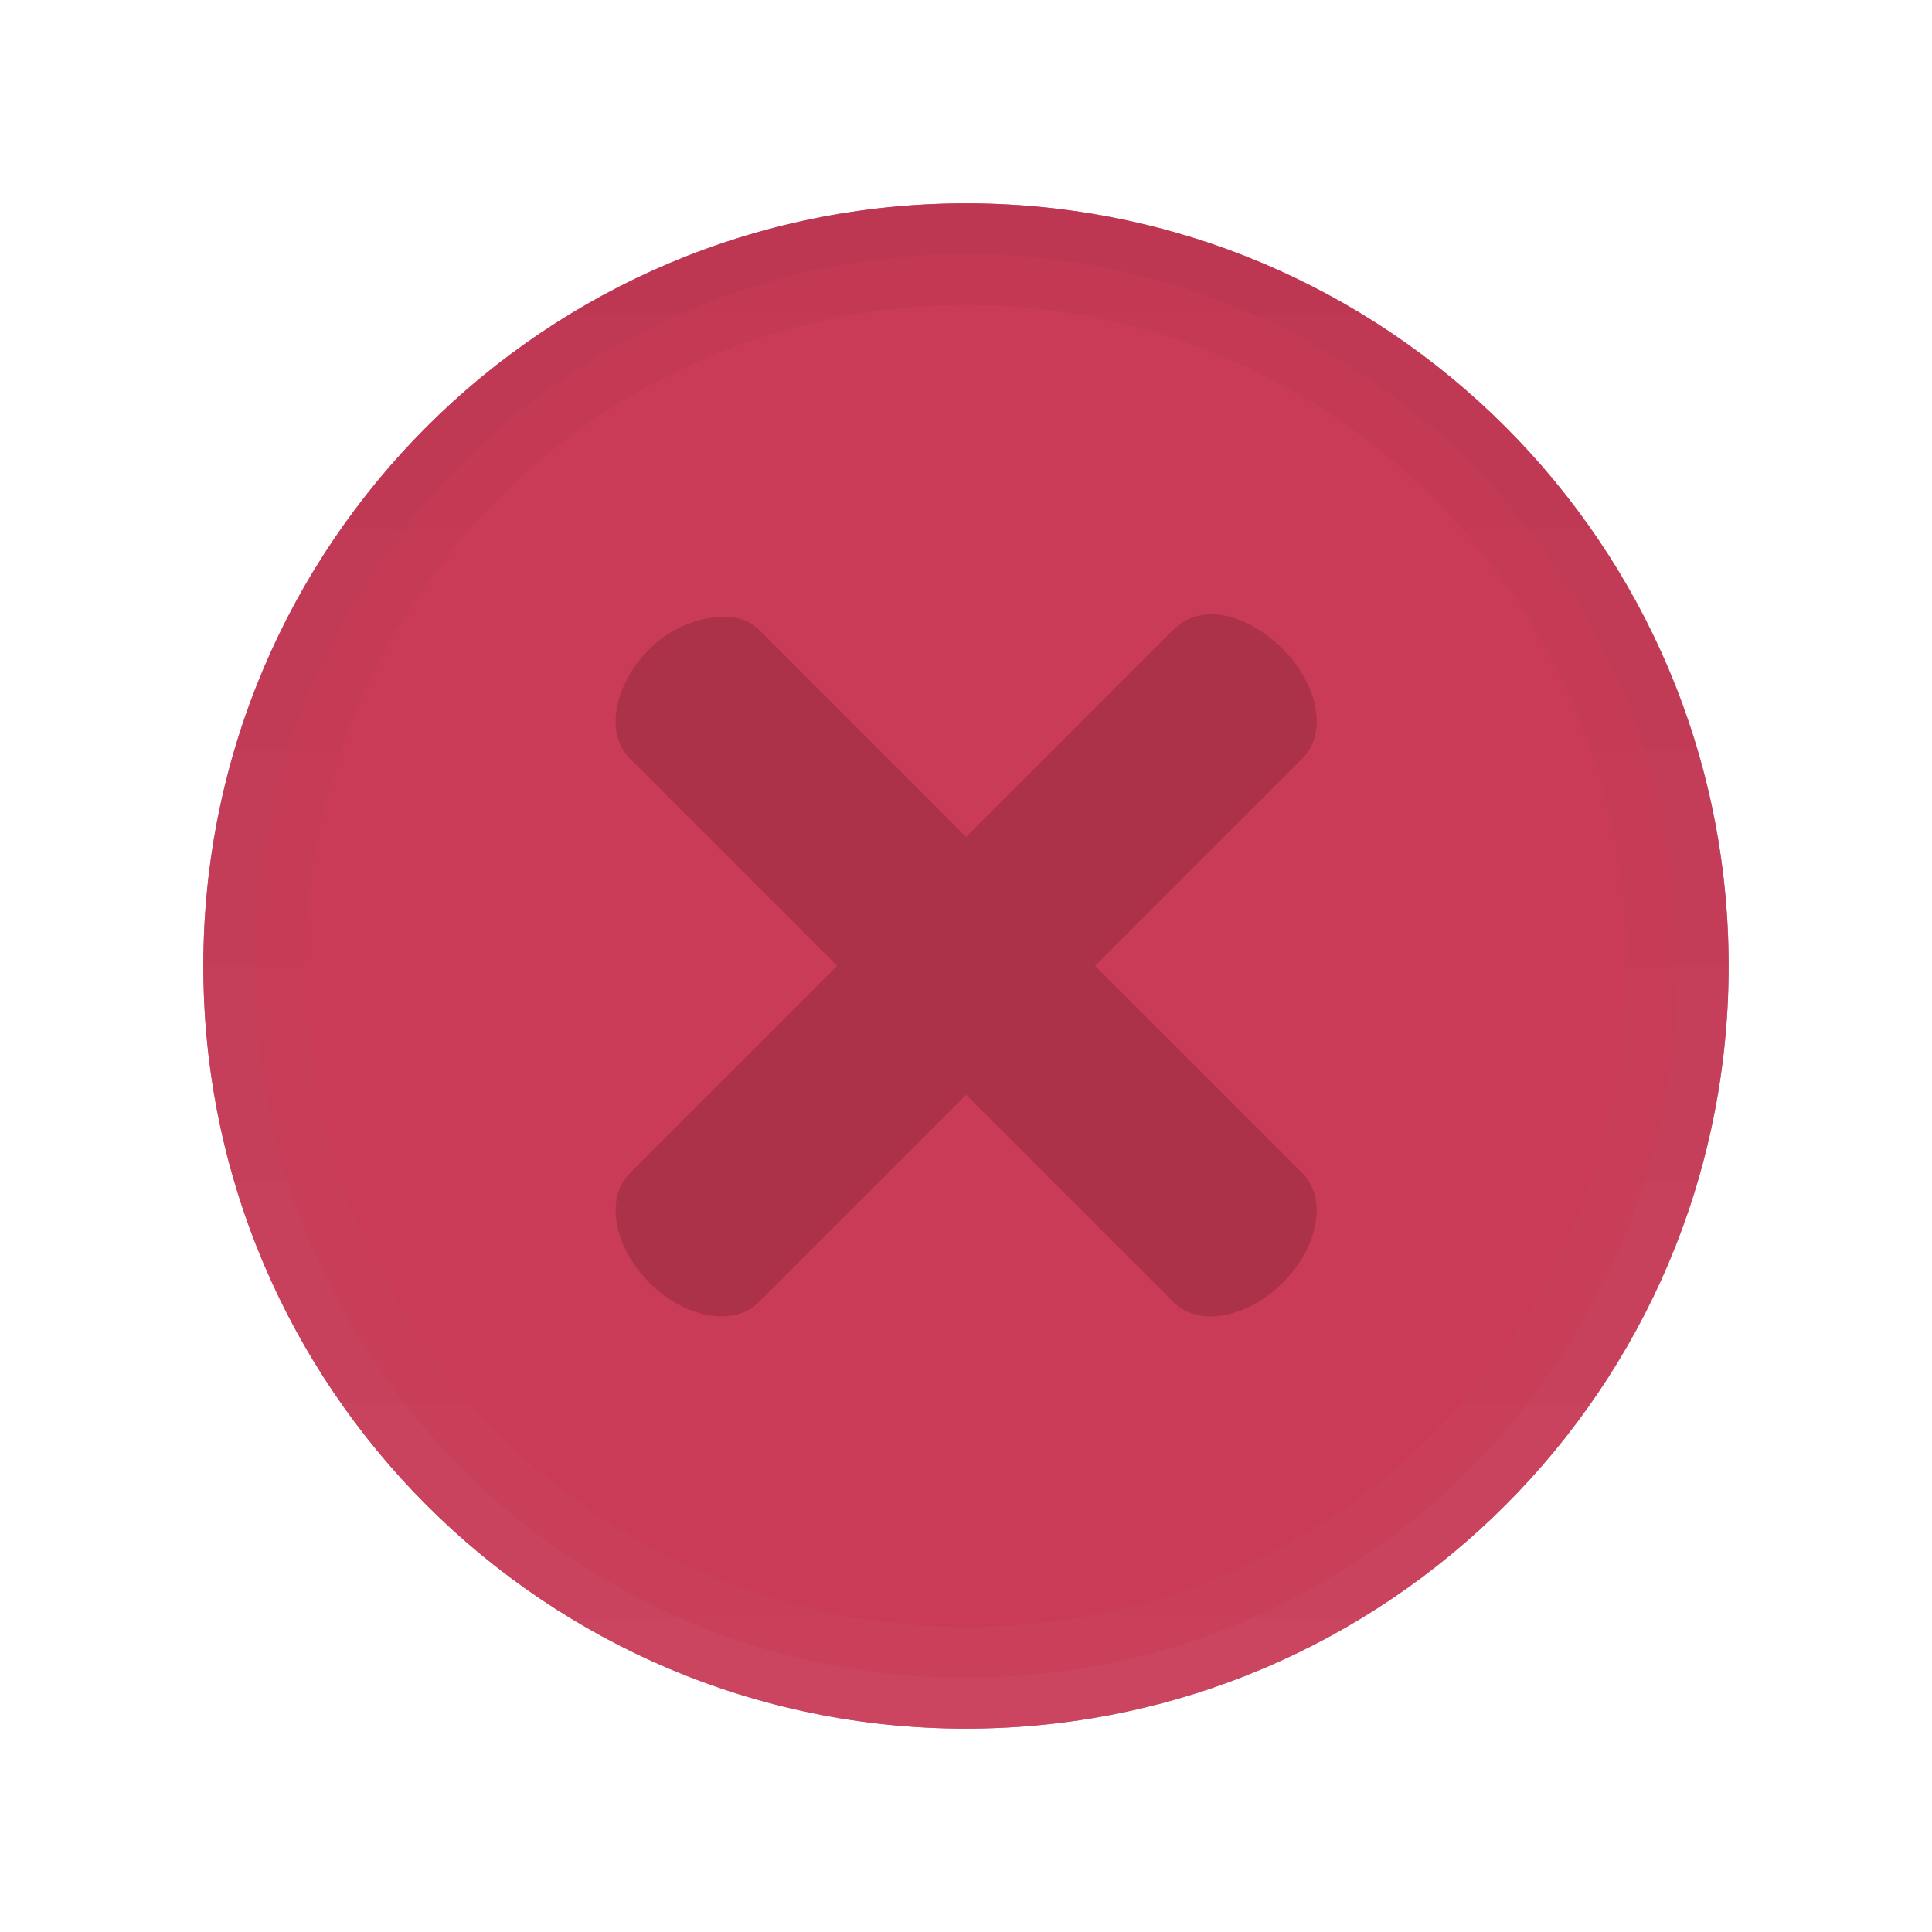
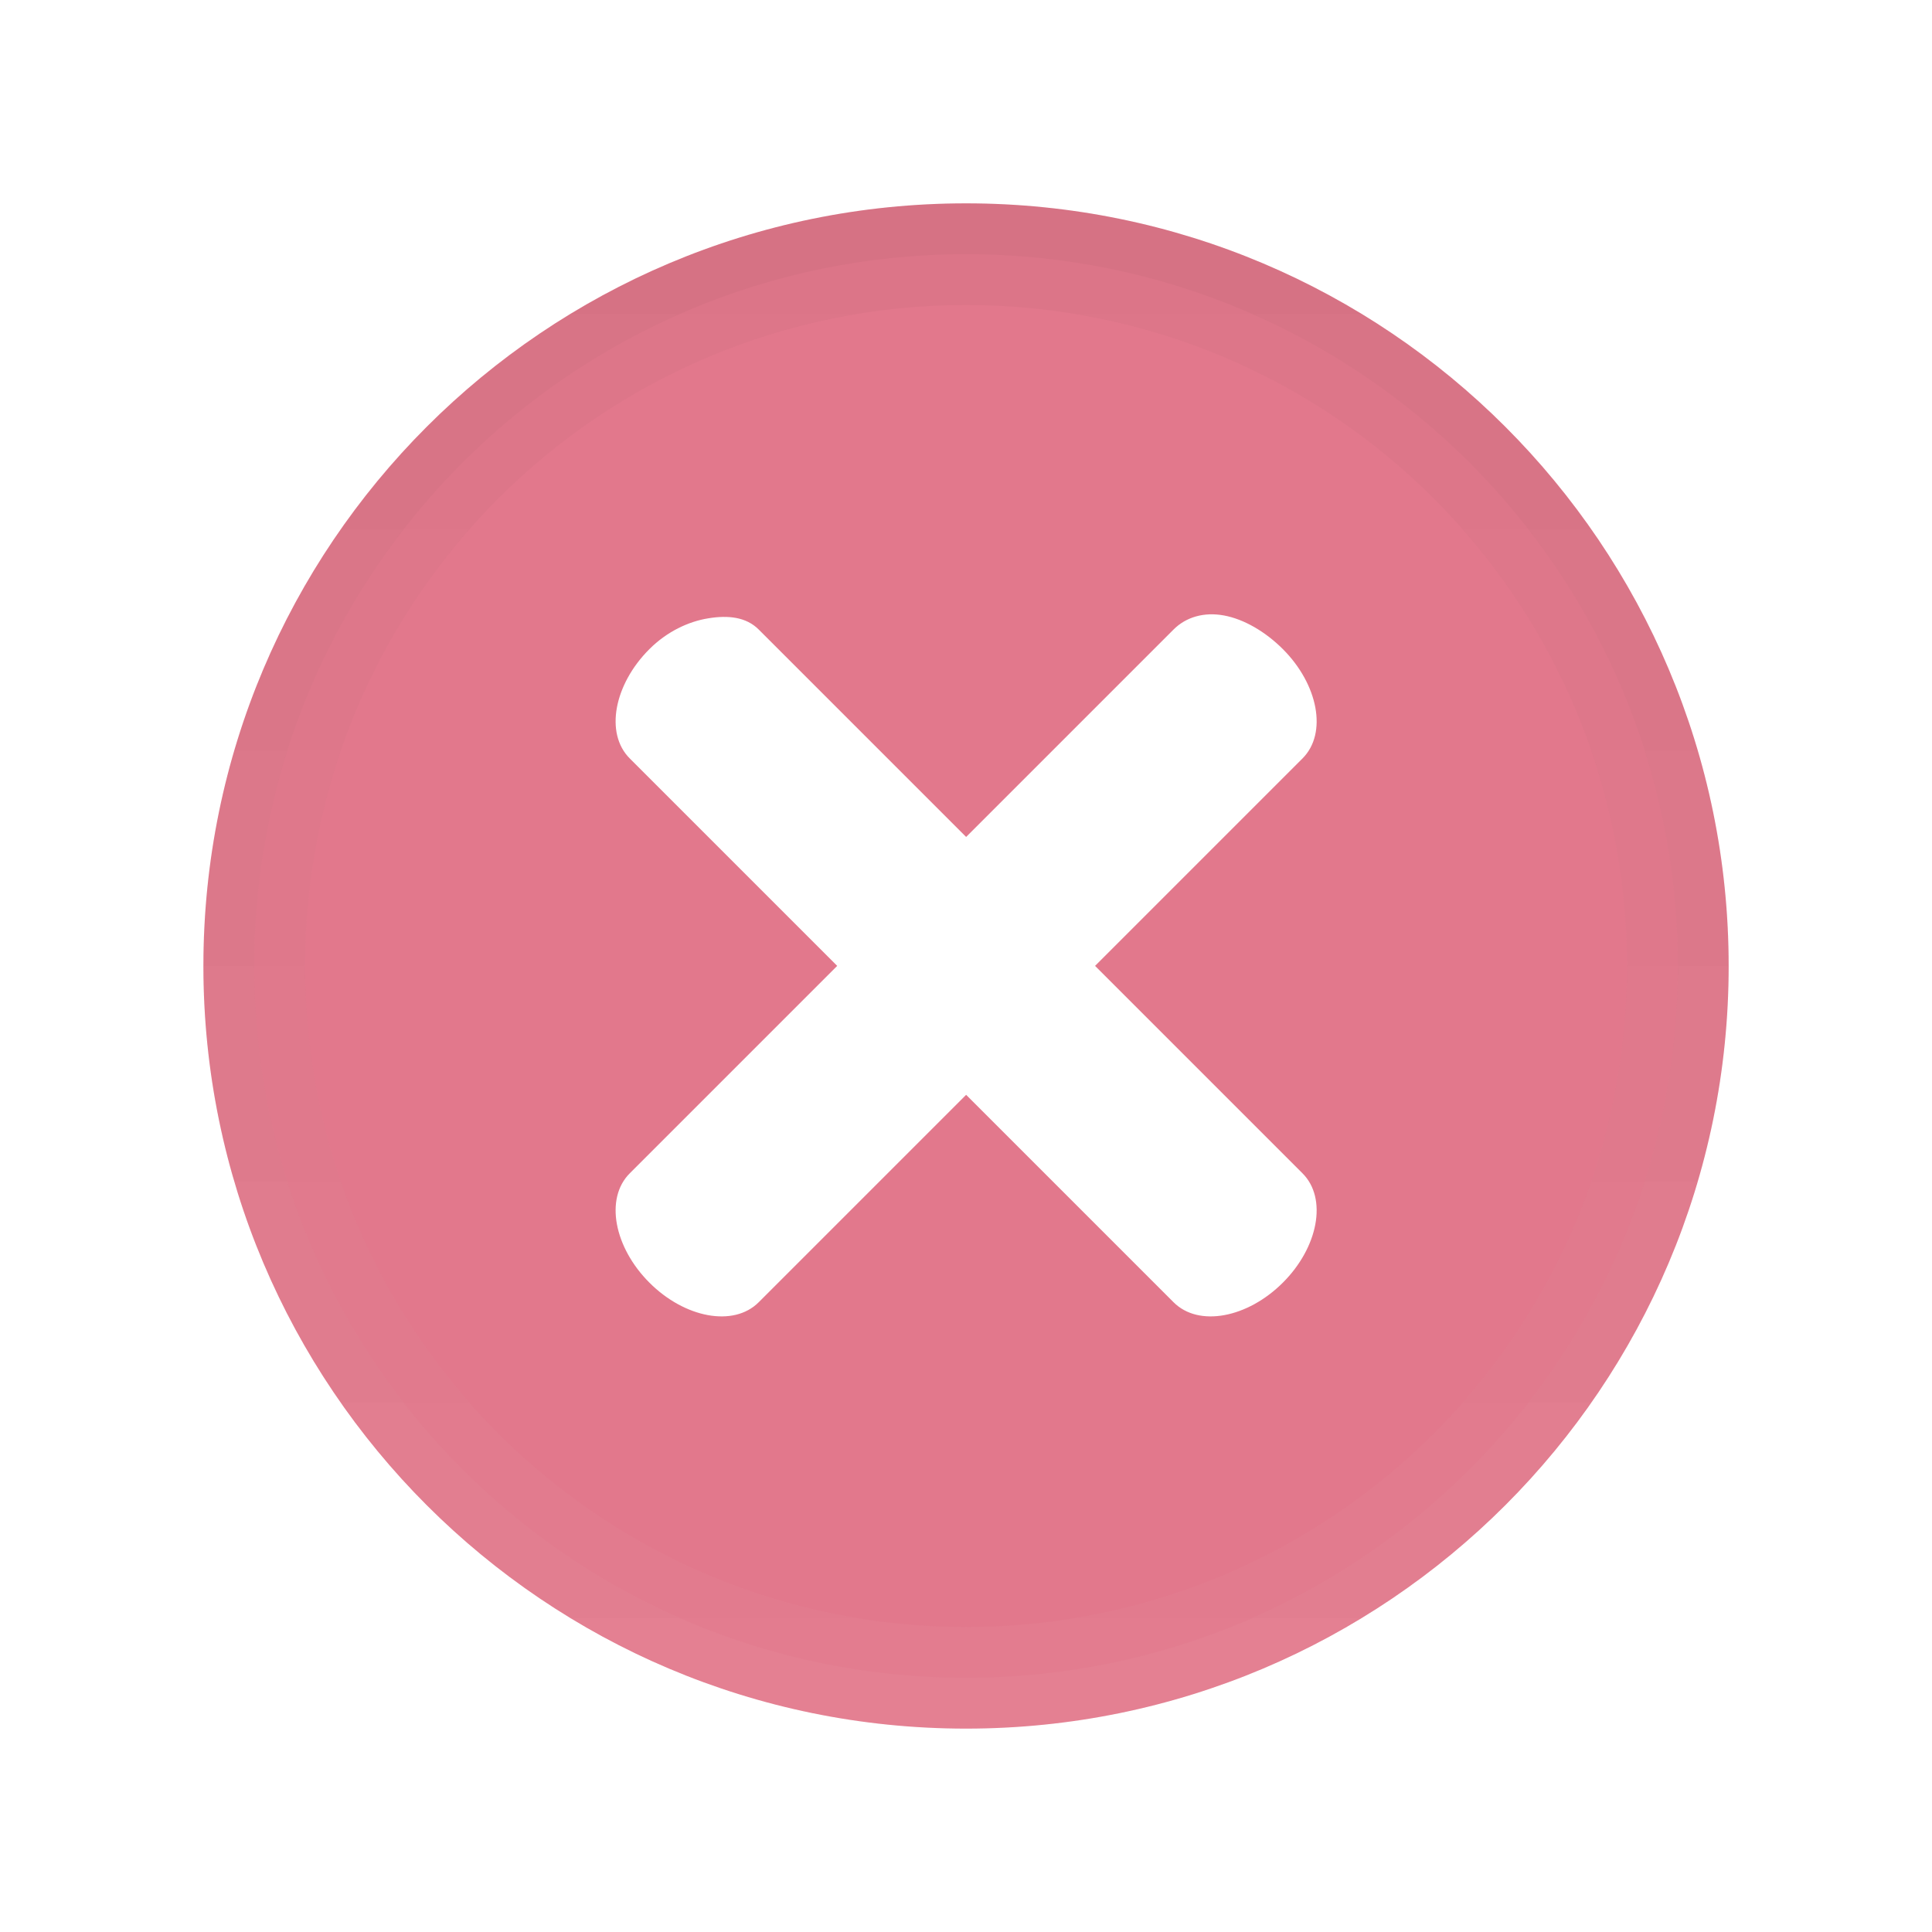
<svg xmlns="http://www.w3.org/2000/svg" xmlns:xlink="http://www.w3.org/1999/xlink" width="19" height="19" id="svg4486" version="1.1" viewBox="0 0 19 19">
  <defs id="defs4488">
    <linearGradient xlink:href="#linearGradient4297" id="linearGradient3844" gradientUnits="userSpaceOnUse" gradientTransform="matrix(0,-1,1,0,-290.2143,-530.4991)" x1="-1070.362" y1="9" x2="-1055.362" y2="9" />
    <linearGradient id="linearGradient4297">
      <stop style="stop-color:#ffffff;stop-opacity:1;" offset="0" id="stop4523" />
      <stop style="stop-color:#000000;stop-opacity:1" offset="1" id="stop4525" />
    </linearGradient>
    <linearGradient xlink:href="#linearGradient4297" id="linearGradient3846" gradientUnits="userSpaceOnUse" gradientTransform="matrix(0,-1.035712,1.035712,0,-290.5535,-568.4558)" x1="-1070.104" y1="9.5" x2="-1055.621" y2="9.5" />
    <linearGradient y2="9.5" x2="-1055.621" y1="9.5" x1="-1070.104" gradientTransform="matrix(0,-1.035712,1.035712,0,-290.5535,-568.4558)" gradientUnits="userSpaceOnUse" id="linearGradient3945" xlink:href="#linearGradient4297" />
  </defs>
  <g id="layer1" transform="translate(290.2143,-522.8622)">
-     <path style="fill:#ab3249;fill-opacity:1" id="path2996" d="m -6.652,10.183 a 7.388,7.388 0 1 1 -14.777,0 7.388,7.388 0 1 1 14.777,0 z" transform="matrix(1.015106,0,0,1.015106,-266.462,522.0253)" />
    <path style="opacity:0.7;color:#000000;fill:#d63f5b;fill-opacity:1;fill-rule:nonzero;stroke:none;stroke-width:8;marker:none;visibility:visible;display:inline;overflow:visible;enable-background:accumulate" d="m -280.714,524.862 a 7.5,7.5 0 0 0 -7.5,7.5 7.5,7.5 0 0 0 7.5,7.5 7.5,7.5 0 0 0 7.5,-7.5 7.5,7.5 0 0 0 -7.5,-7.5 z m 2.537,4.053 c 0.195,0.036 0.406,0.158 0.579,0.331 0.346,0.346 0.441,0.827 0.193,1.075 l -2.04,2.04 2.04,2.04 c 0.248,0.248 0.153,0.73 -0.193,1.075 -0.346,0.346 -0.827,0.441 -1.075,0.193 l -2.04,-2.04 -2.04,2.04 c -0.248,0.248 -0.73,0.153 -1.075,-0.193 -0.346,-0.346 -0.441,-0.827 -0.193,-1.075 l 2.04,-2.04 -2.04,-2.04 c -0.248,-0.248 -0.153,-0.73 0.193,-1.075 0.173,-0.173 0.385,-0.272 0.579,-0.303 0.194,-0.032 0.372,-0.014 0.496,0.11 l 2.04,2.04 2.04,-2.04 c 0.124,-0.124 0.302,-0.174 0.496,-0.138 z" id="path4125" />
    <rect style="opacity:0.6;color:#000000;fill:none;stroke:none;stroke-width:1;marker:none;visibility:visible;display:inline;overflow:visible;enable-background:accumulate" id="rect4127" width="19" height="19" x="-290.214" y="522.862" />
    <path style="fill:#dcdcdc;fill-opacity:1;stroke:none" d="m -284.01,542.699 c -0.22,0.036 -0.46,0.148 -0.656,0.344 -0.392,0.392 -0.5,0.937 -0.219,1.219 l 2.312,2.312 -2.312,2.312 c -0.282,0.282 -0.173,0.827 0.219,1.219 0.392,0.392 0.937,0.5 1.219,0.219 l 2.312,-2.312 2.312,2.312 c 0.282,0.282 0.827,0.173 1.219,-0.219 0.392,-0.392 0.5,-0.937 0.219,-1.219 l -2.312,-2.312 2.312,-2.312 c 0.282,-0.282 0.173,-0.827 -0.219,-1.219 -0.392,-0.392 -0.937,-0.5 -1.219,-0.219 l -2.312,2.312 -2.312,-2.312 c -0.141,-0.141 -0.343,-0.161 -0.562,-0.125 z" id="rect2988-0" />
    <g id="g3840">
      <path style="font-style:normal;font-variant:normal;font-weight:normal;font-stretch:normal;text-indent:0;text-align:start;text-decoration:none;line-height:normal;letter-spacing:normal;word-spacing:normal;text-transform:none;direction:ltr;block-progression:tb;writing-mode:lr-tb;text-anchor:start;baseline-shift:baseline;opacity:0.03;color:#000000;fill:url(#linearGradient3844);fill-opacity:1;stroke:none;stroke-width:1;marker:none;visibility:visible;display:inline;overflow:visible;enable-background:accumulate;font-family:sans-serif;-inkscape-font-specification:sans-serif" d="m -288.214,532.362 c 0,4.136 3.364,7.5 7.5,7.5 4.136,0 7.5,-3.364 7.5,-7.5 0,-4.136 -3.364,-7.5 -7.5,-7.5 -4.136,0 -7.5,3.364 -7.5,7.5 z m 1,0 c 0,-3.596 2.904,-6.5 6.5,-6.5 3.596,0 6.5,2.904 6.5,6.5 0,3.596 -2.904,6.5 -6.5,6.5 -3.596,0 -6.5,-2.904 -6.5,-6.5 z" id="circle4503" />
      <path style="font-style:normal;font-variant:normal;font-weight:normal;font-stretch:normal;text-indent:0;text-align:start;text-decoration:none;line-height:normal;letter-spacing:normal;word-spacing:normal;text-transform:none;direction:ltr;block-progression:tb;writing-mode:lr-tb;text-anchor:start;baseline-shift:baseline;opacity:0.03;color:#000000;fill:url(#linearGradient3945);fill-opacity:1;stroke:none;stroke-width:0.5;marker:none;visibility:visible;display:inline;overflow:visible;enable-background:accumulate;font-family:sans-serif;-inkscape-font-specification:sans-serif" d="m -288.214,532.362 c 0,4.139 3.361,7.5 7.5,7.5 4.139,0 7.5,-3.361 7.5,-7.5 0,-4.139 -3.361,-7.5 -7.5,-7.5 -4.139,0 -7.5,3.361 -7.5,7.5 z m 0.5,0 c 0,-3.869 3.131,-7 7,-7 3.869,0 7,3.131 7,7 0,3.869 -3.131,7 -7,7 -3.869,0 -7,-3.131 -7,-7 z" id="circle4505" />
    </g>
  </g>
</svg>
